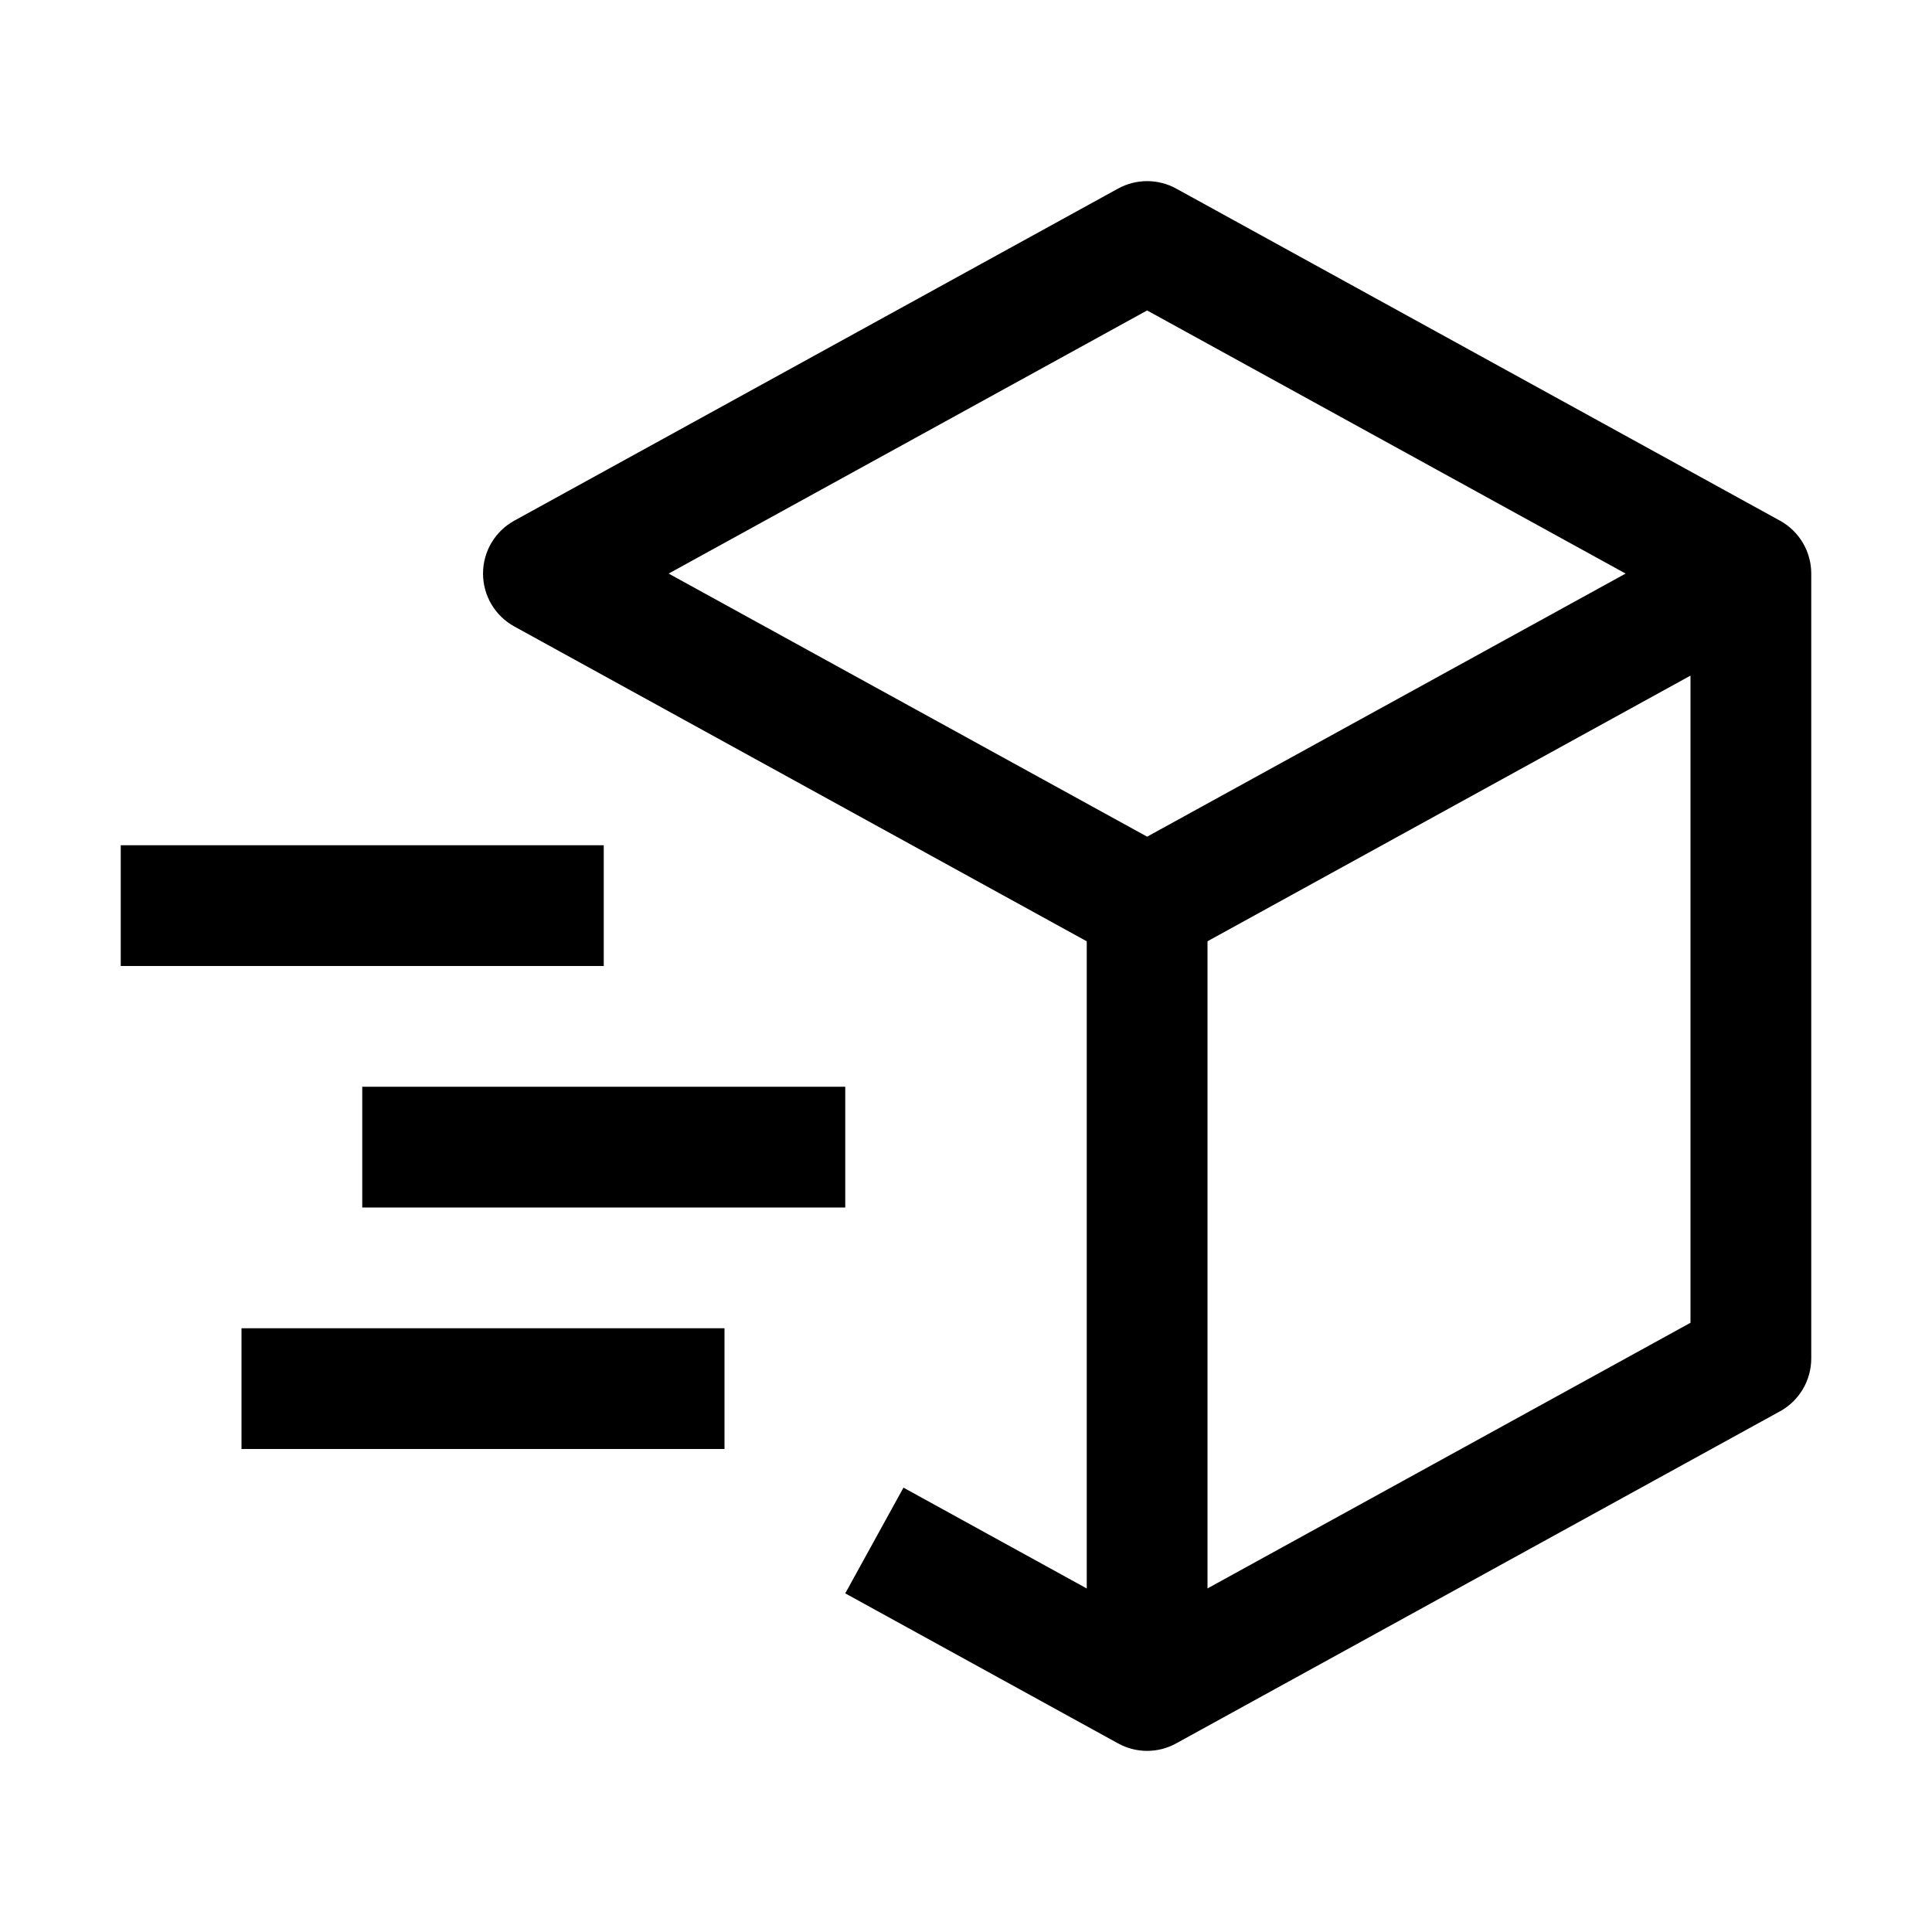
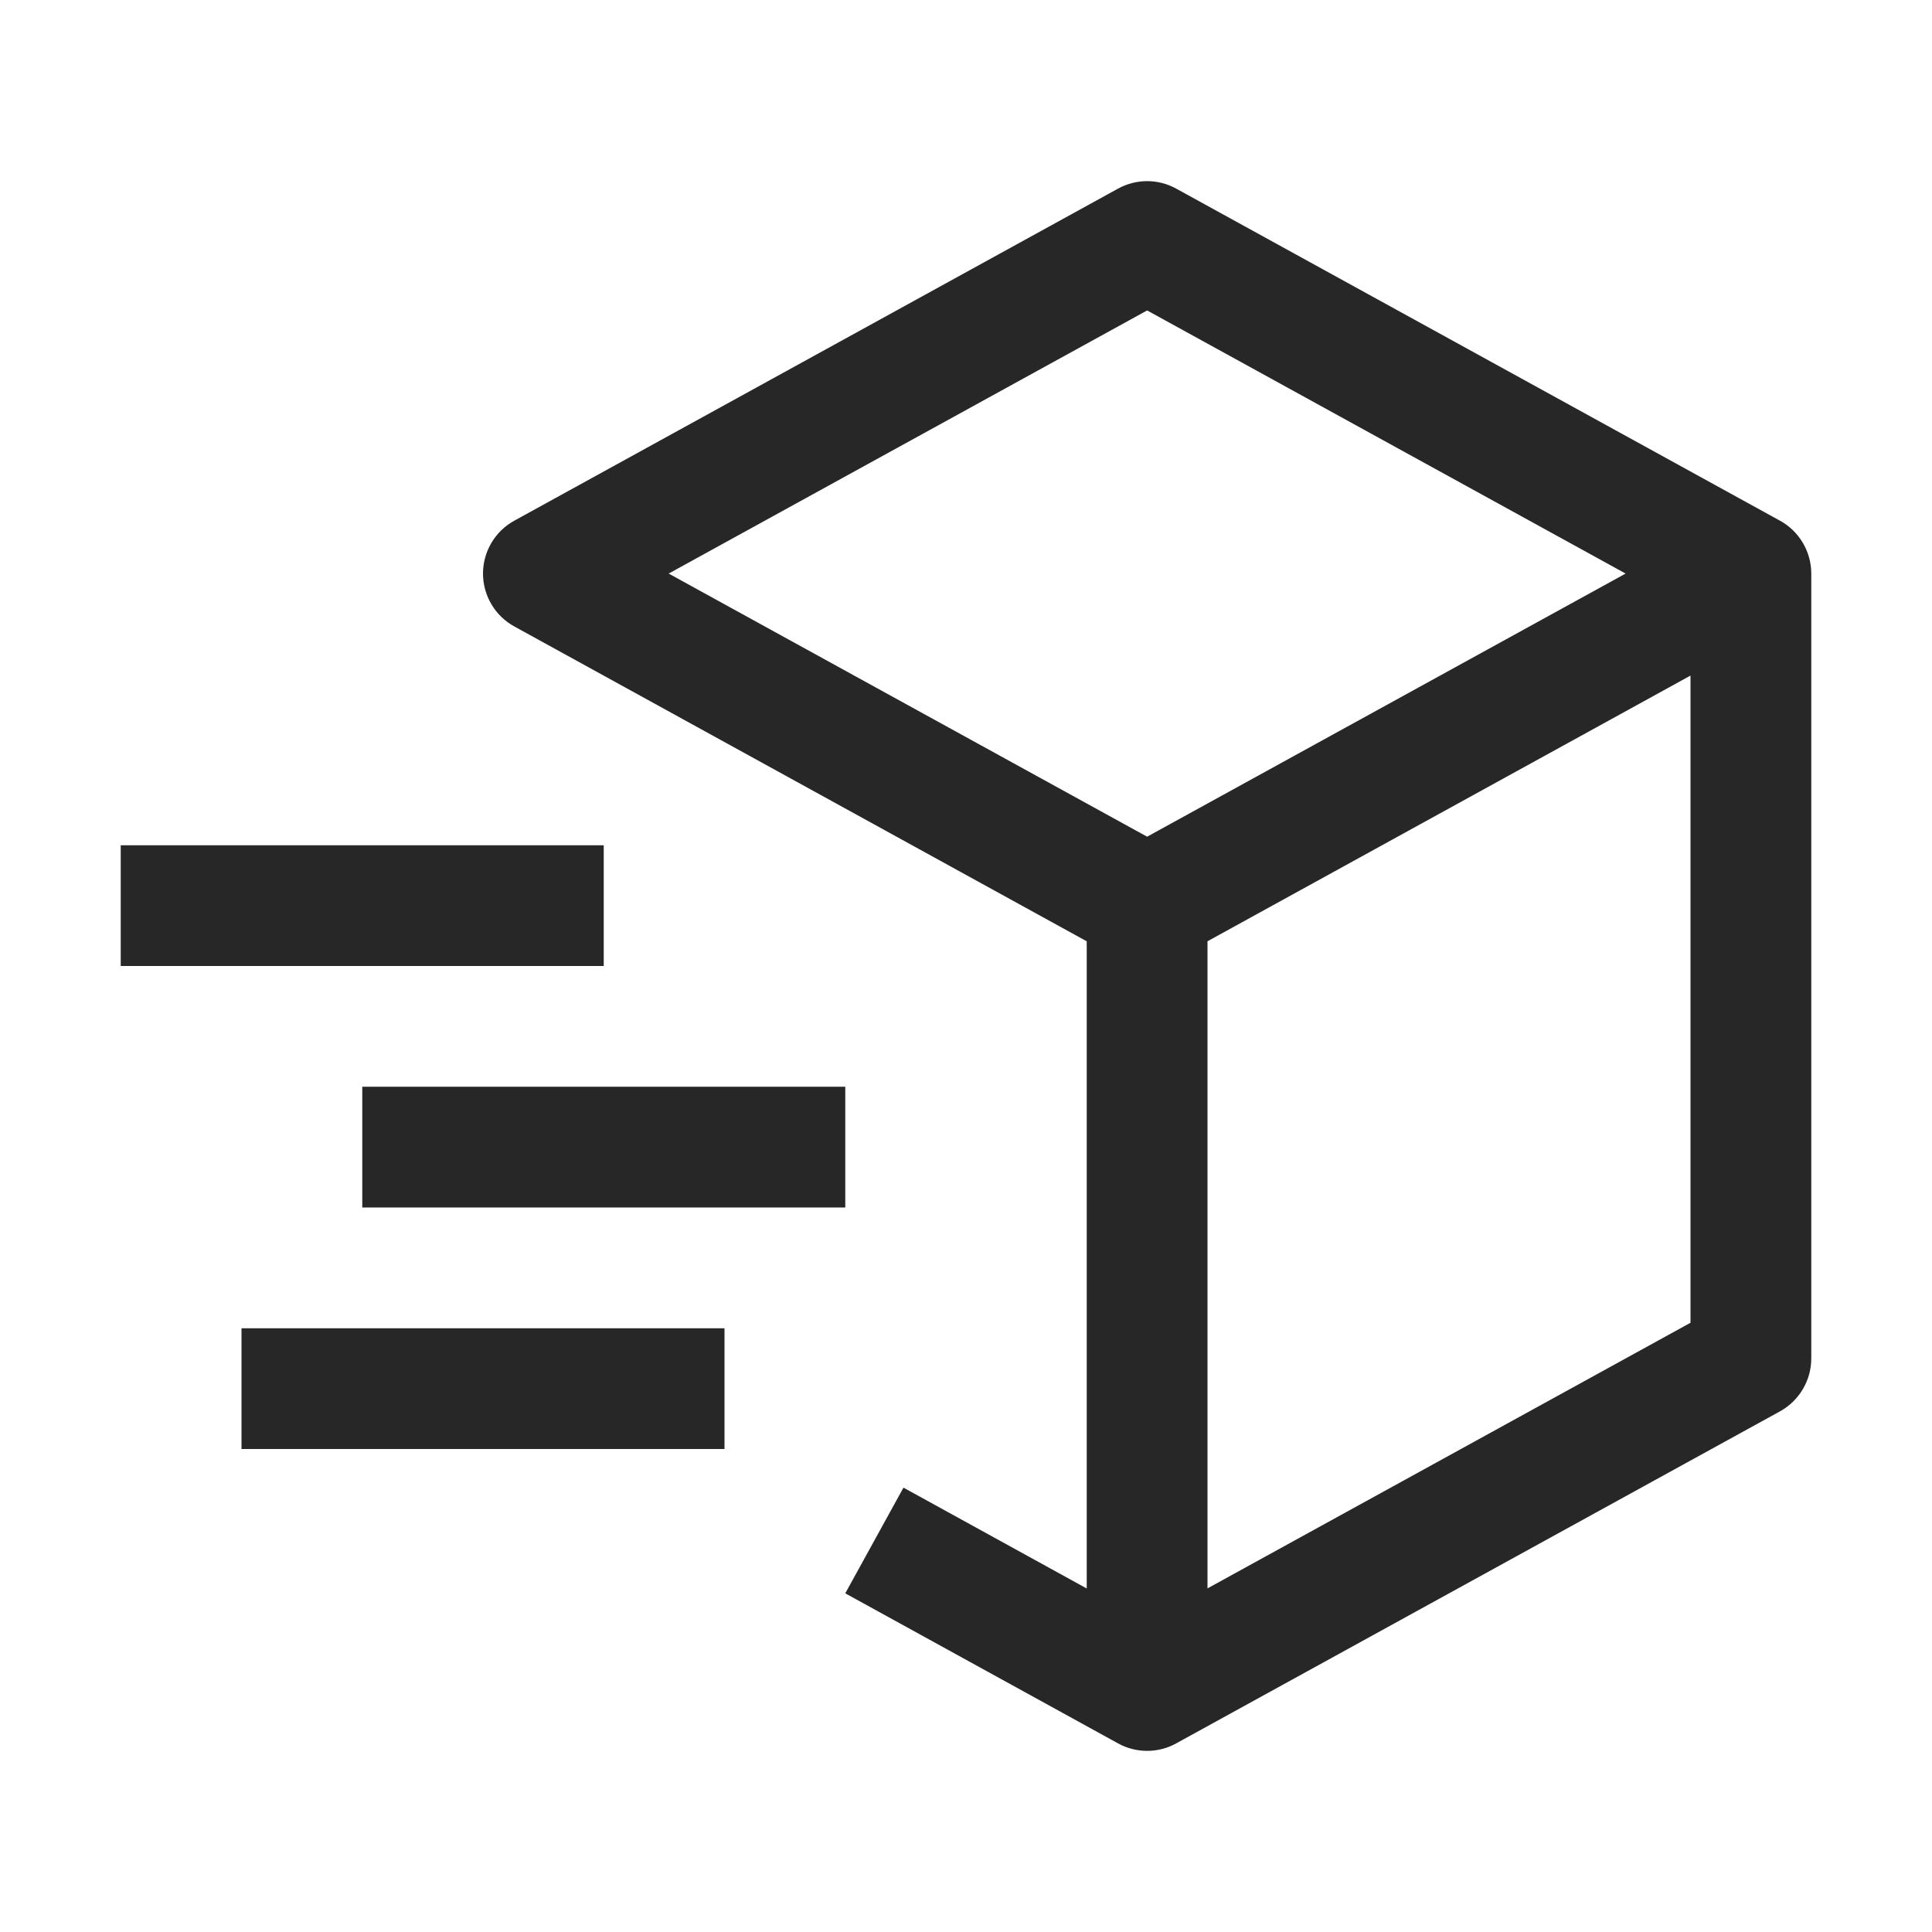
- <svg xmlns="http://www.w3.org/2000/svg" width="68" height="68" viewBox="0 0 68 68" fill="none">
-   <path d="M62.649 18.326L41.399 6.638C41.086 6.466 40.733 6.375 40.375 6.375C40.017 6.375 39.664 6.466 39.351 6.638L18.101 18.326C17.768 18.509 17.49 18.779 17.296 19.106C17.103 19.434 17.001 19.807 17.001 20.188C17.001 20.568 17.103 20.941 17.296 21.269C17.49 21.596 17.768 21.866 18.101 22.049L38.25 33.131V55.909L31.799 52.36L29.75 56.081L39.351 61.361C39.664 61.535 40.017 61.625 40.375 61.625C40.733 61.625 41.086 61.535 41.399 61.361L62.649 49.674C62.983 49.491 63.261 49.221 63.454 48.894C63.648 48.566 63.75 48.193 63.75 47.812V20.188C63.75 19.807 63.648 19.434 63.454 19.106C63.261 18.779 62.983 18.509 62.649 18.326ZM40.375 10.927L57.216 20.188L40.375 29.448L23.534 20.188L40.375 10.927ZM59.5 46.557L42.5 55.907V33.129L59.5 23.779V46.557Z" fill="black" />
-   <path d="M21.25 34H4.25V29.75H21.25V34Z" fill="black" />
-   <path d="M25.5 51H8.5V46.75H25.5V51Z" fill="black" />
-   <path d="M29.75 42.5H12.75V38.25H29.75V42.5Z" fill="black" />
+ <svg xmlns="http://www.w3.org/2000/svg" width="41" height="41" viewBox="0 0 41 41" fill="none">
+   <path d="M37.774 11.05L24.961 4.003C24.772 3.899 24.56 3.844 24.344 3.844C24.128 3.844 23.915 3.899 23.726 4.003L10.914 11.05C10.713 11.16 10.545 11.323 10.429 11.52C10.312 11.717 10.25 11.943 10.25 12.172C10.25 12.401 10.312 12.626 10.429 12.824C10.545 13.021 10.713 13.184 10.914 13.294L23.062 19.976V33.71L19.173 31.57L17.938 33.813L23.726 36.997C23.915 37.102 24.128 37.156 24.344 37.156C24.56 37.156 24.772 37.102 24.961 36.997L37.774 29.951C37.975 29.84 38.142 29.677 38.259 29.48C38.376 29.283 38.438 29.058 38.438 28.828V12.172C38.438 11.943 38.376 11.717 38.259 11.52C38.142 11.322 37.975 11.16 37.774 11.05ZM24.344 6.588L34.498 12.172L24.344 17.756L14.19 12.172L24.344 6.588ZM35.875 28.071L25.625 33.708V19.975L35.875 14.337V28.071Z" fill="#272727" />
+   <path d="M12.812 20.5H2.562V17.938H12.812V20.5Z" fill="#272727" />
+   <path d="M15.375 30.75H5.125V28.188H15.375V30.75Z" fill="#272727" />
+   <path d="M17.938 25.625H7.688V23.062H17.938V25.625Z" fill="#272727" />
</svg>
